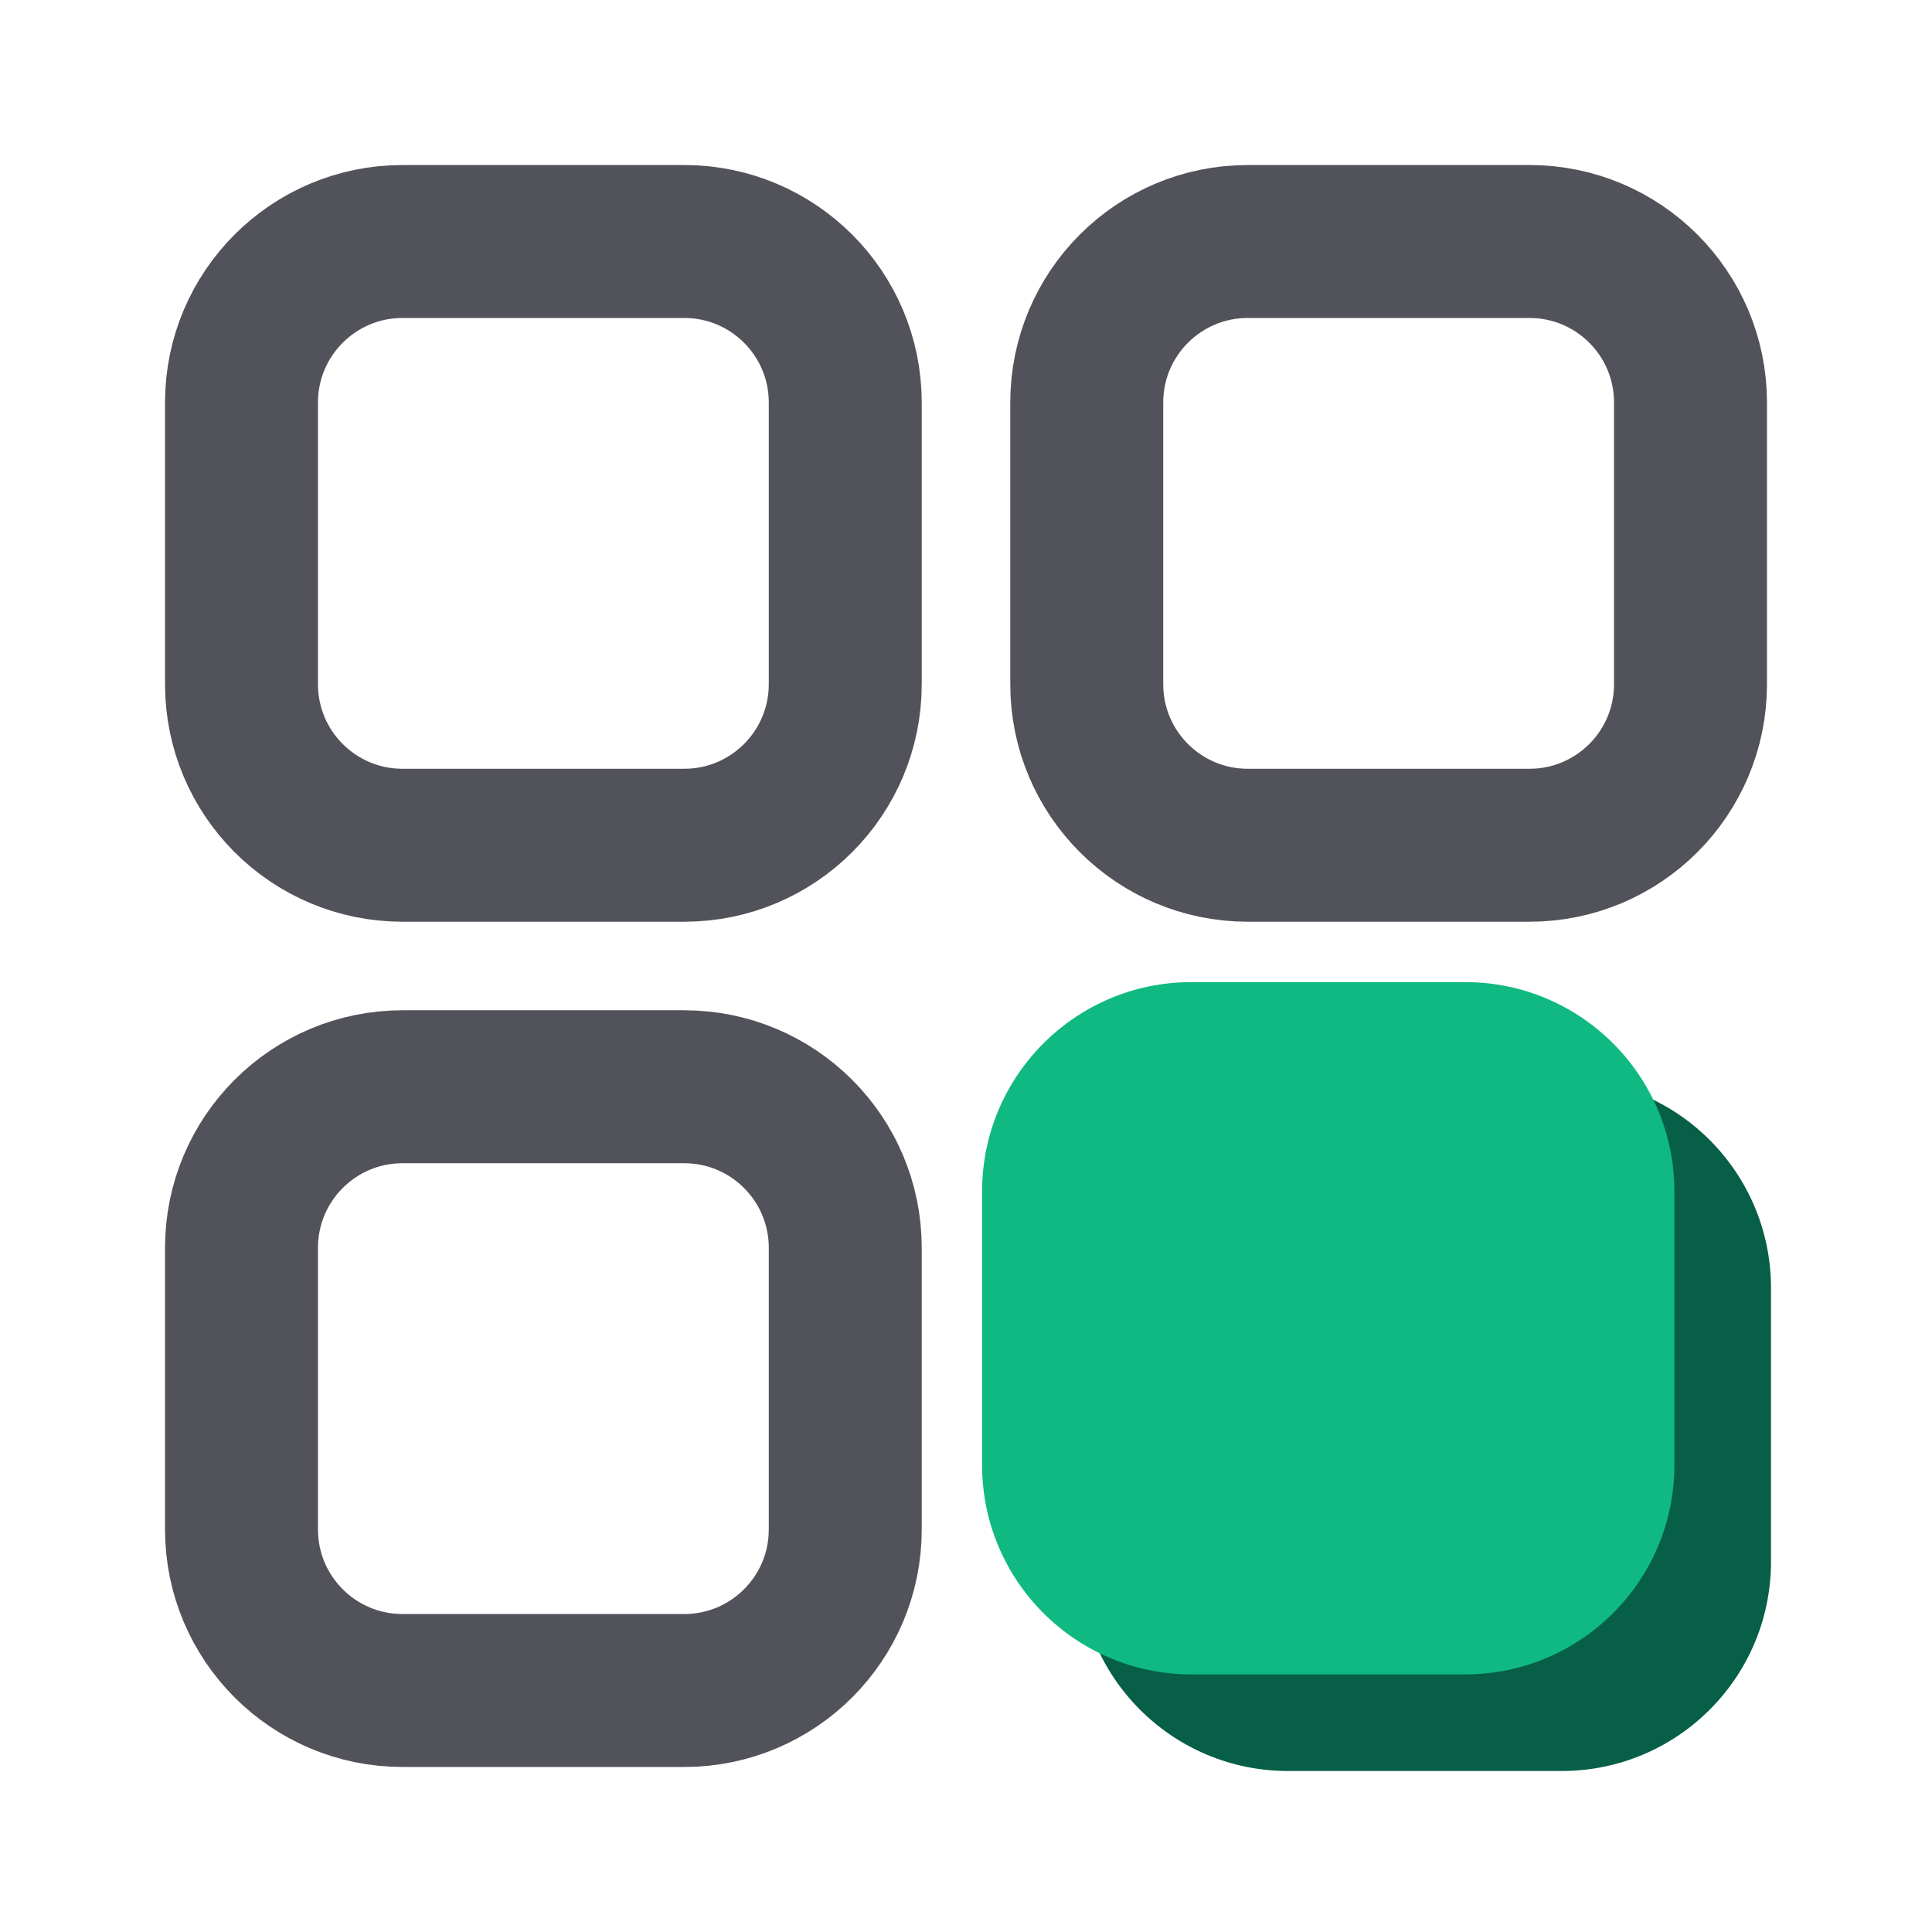
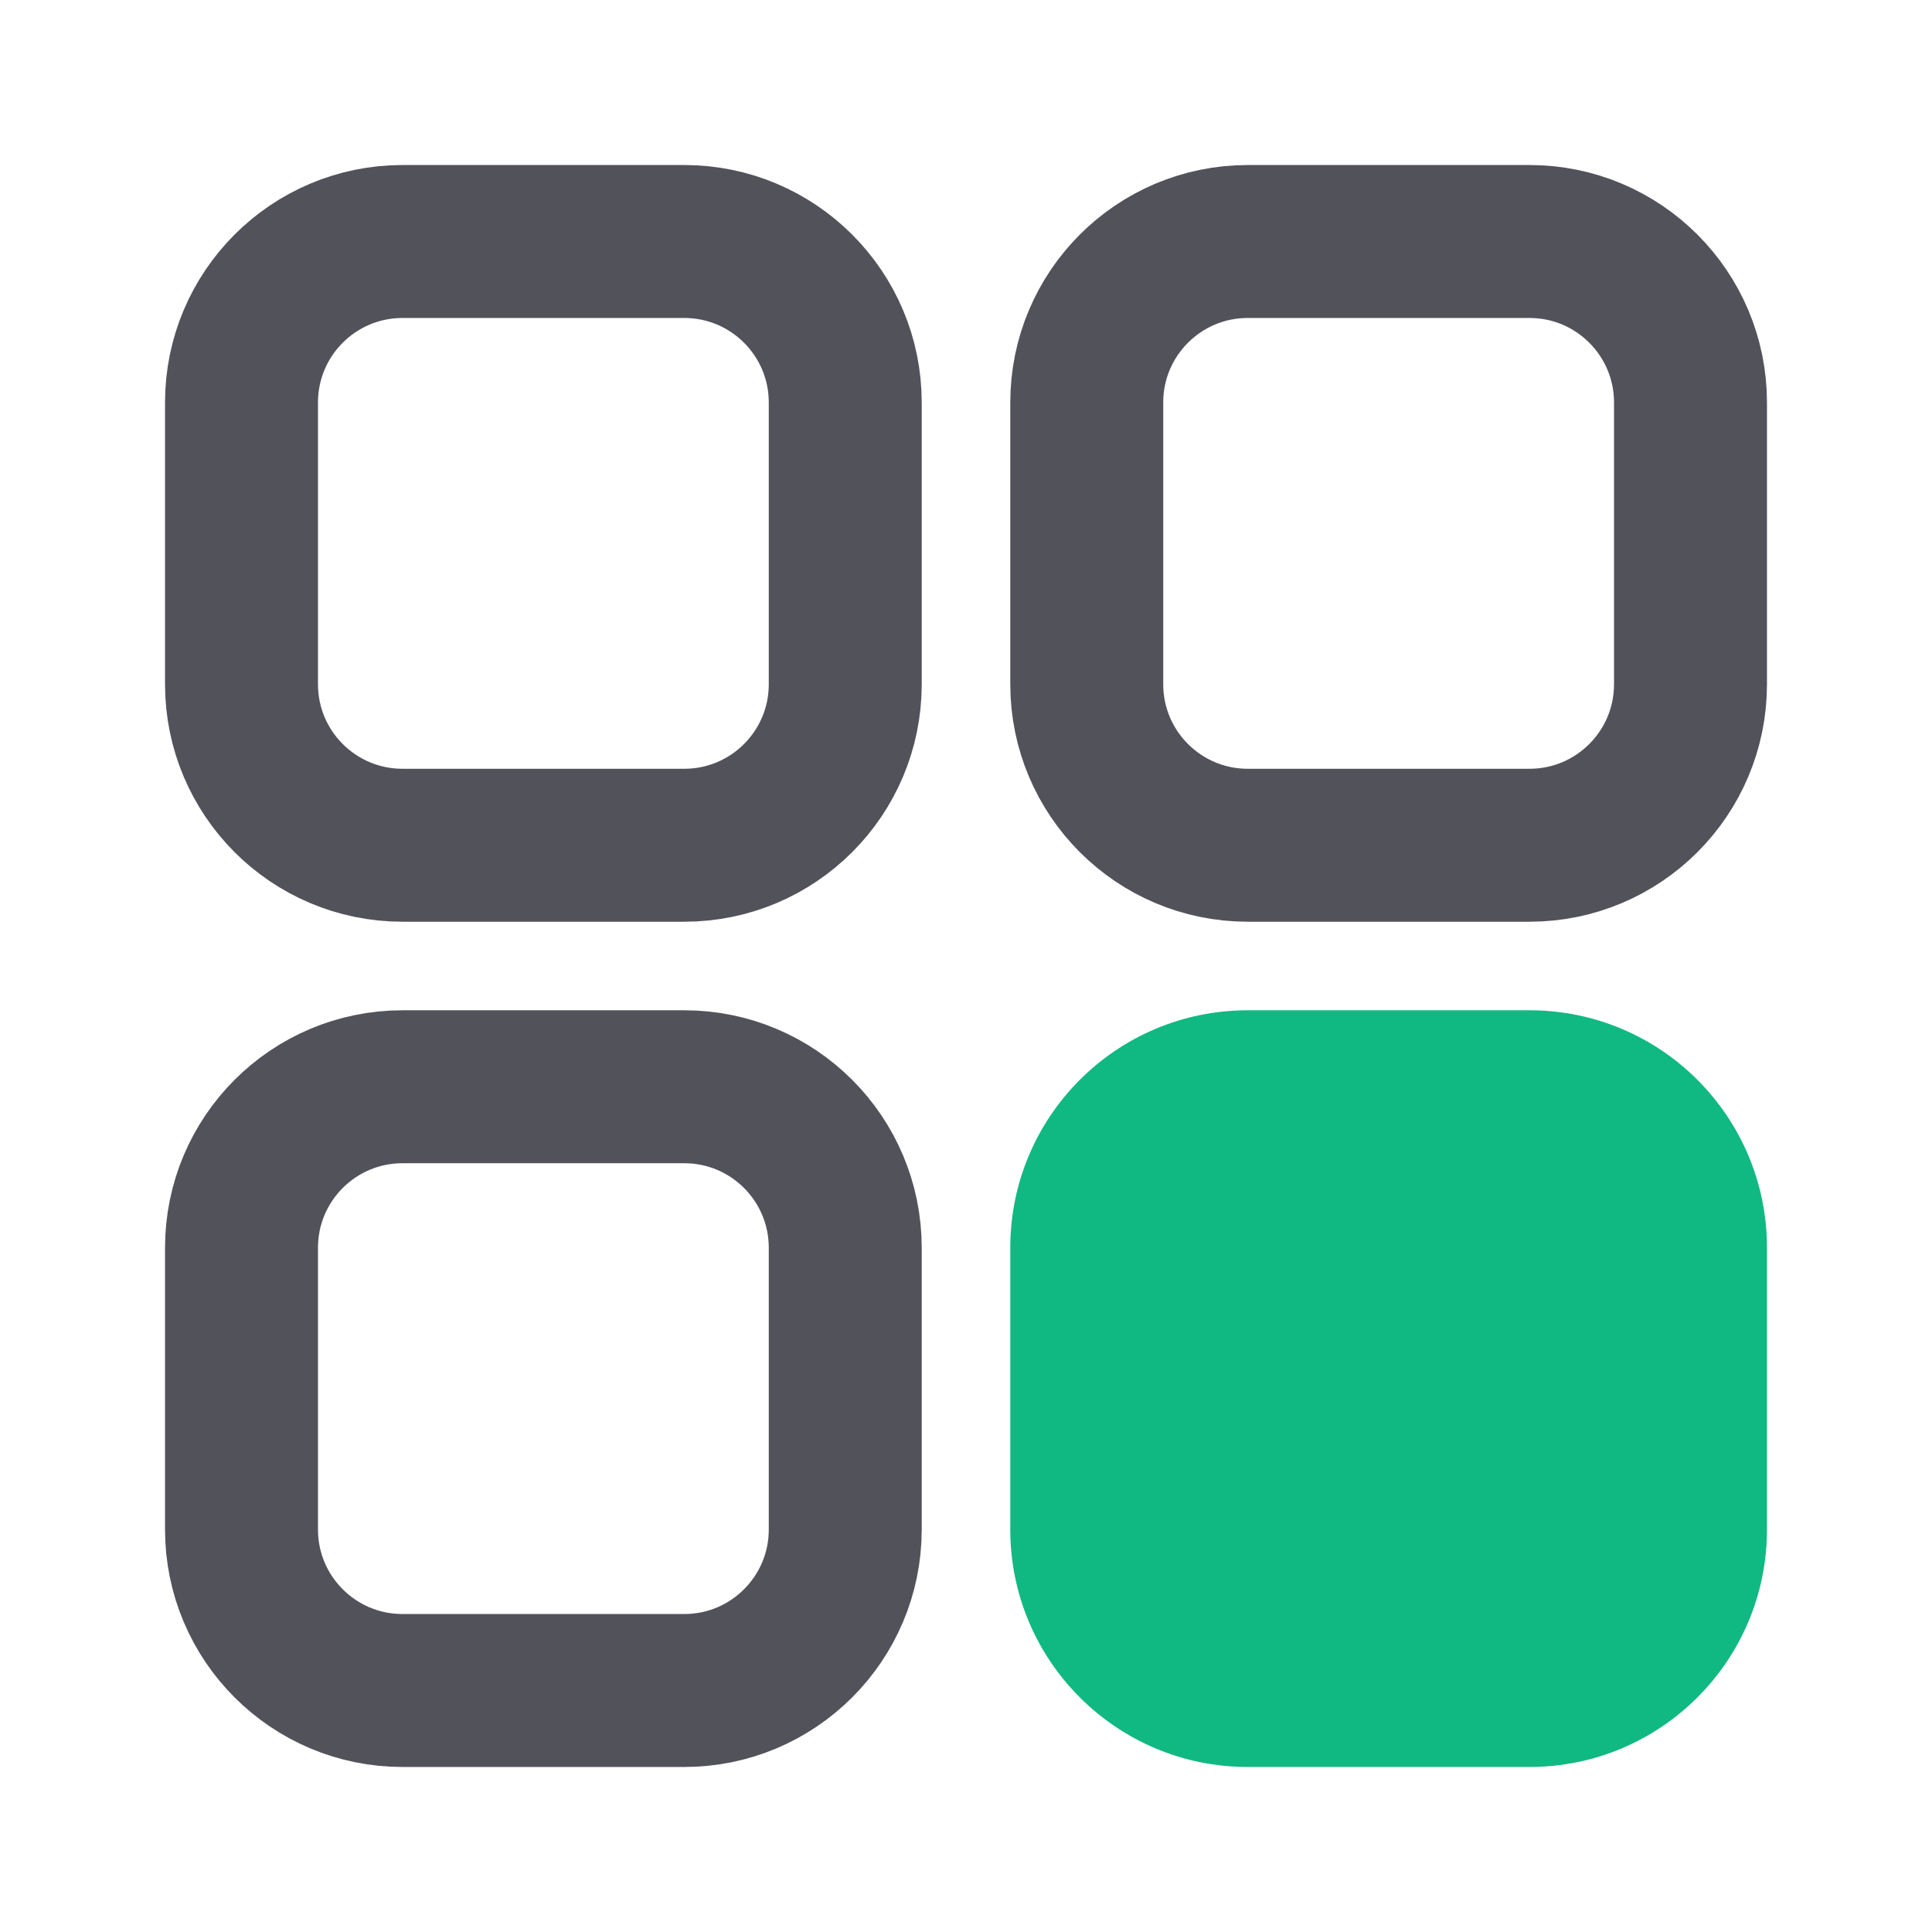
<svg xmlns="http://www.w3.org/2000/svg" viewBox="0 0 24 24" fill="none">
  <style>.t{stroke:#52525b}@media (prefers-color-scheme:dark){.t{stroke:#a1a1aa}}</style>
  <g class="t" stroke-width="1.9" stroke-linejoin="round">
    <rect x="3" y="3" width="7.5" height="7.5" rx="2" />
    <rect x="13.5" y="3" width="7.5" height="7.5" rx="2" />
    <rect x="3" y="13.5" width="7.5" height="7.5" rx="2" />
  </g>
-   <rect x="13.4" y="13.4" width="8.6" height="8.6" rx="2.6" fill="#065f46" />
-   <rect x="12.2" y="12.2" width="8.6" height="8.6" rx="2.6" fill="#10b981" />
+   <rect x="12.55" y="12.55" width="9.4" height="9.4" rx="2.95" fill="#10b981" />
</svg>
